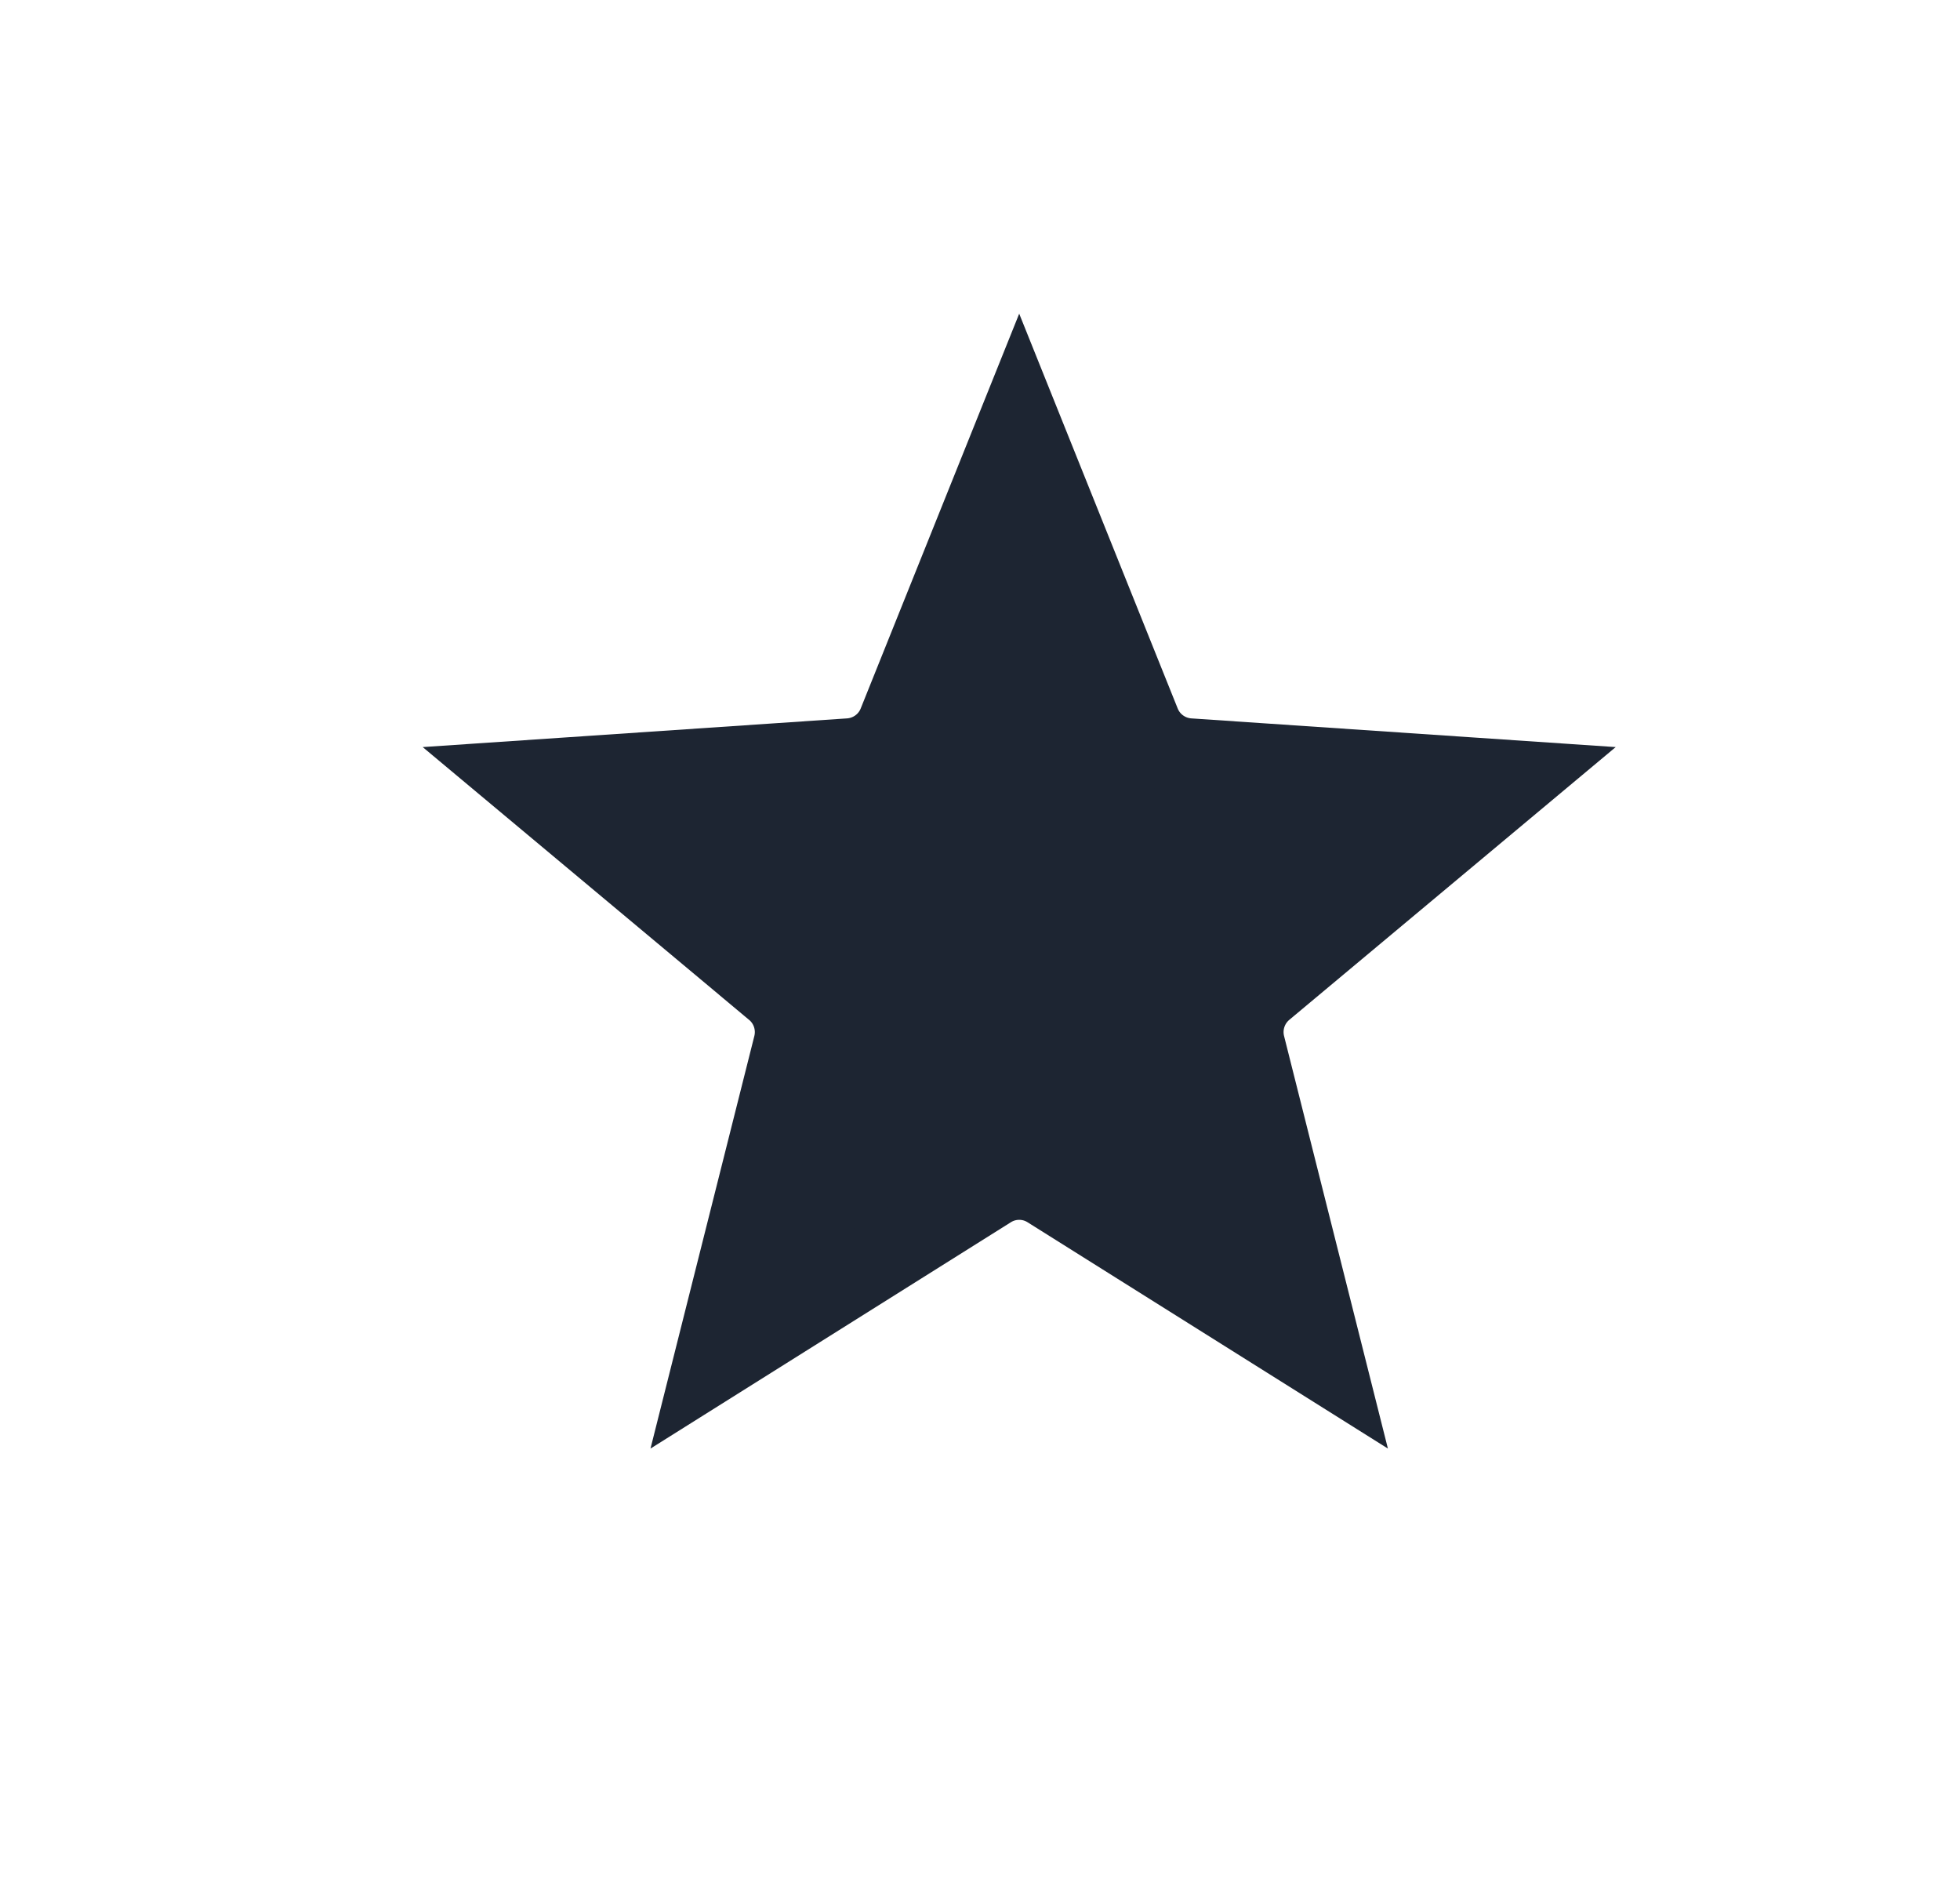
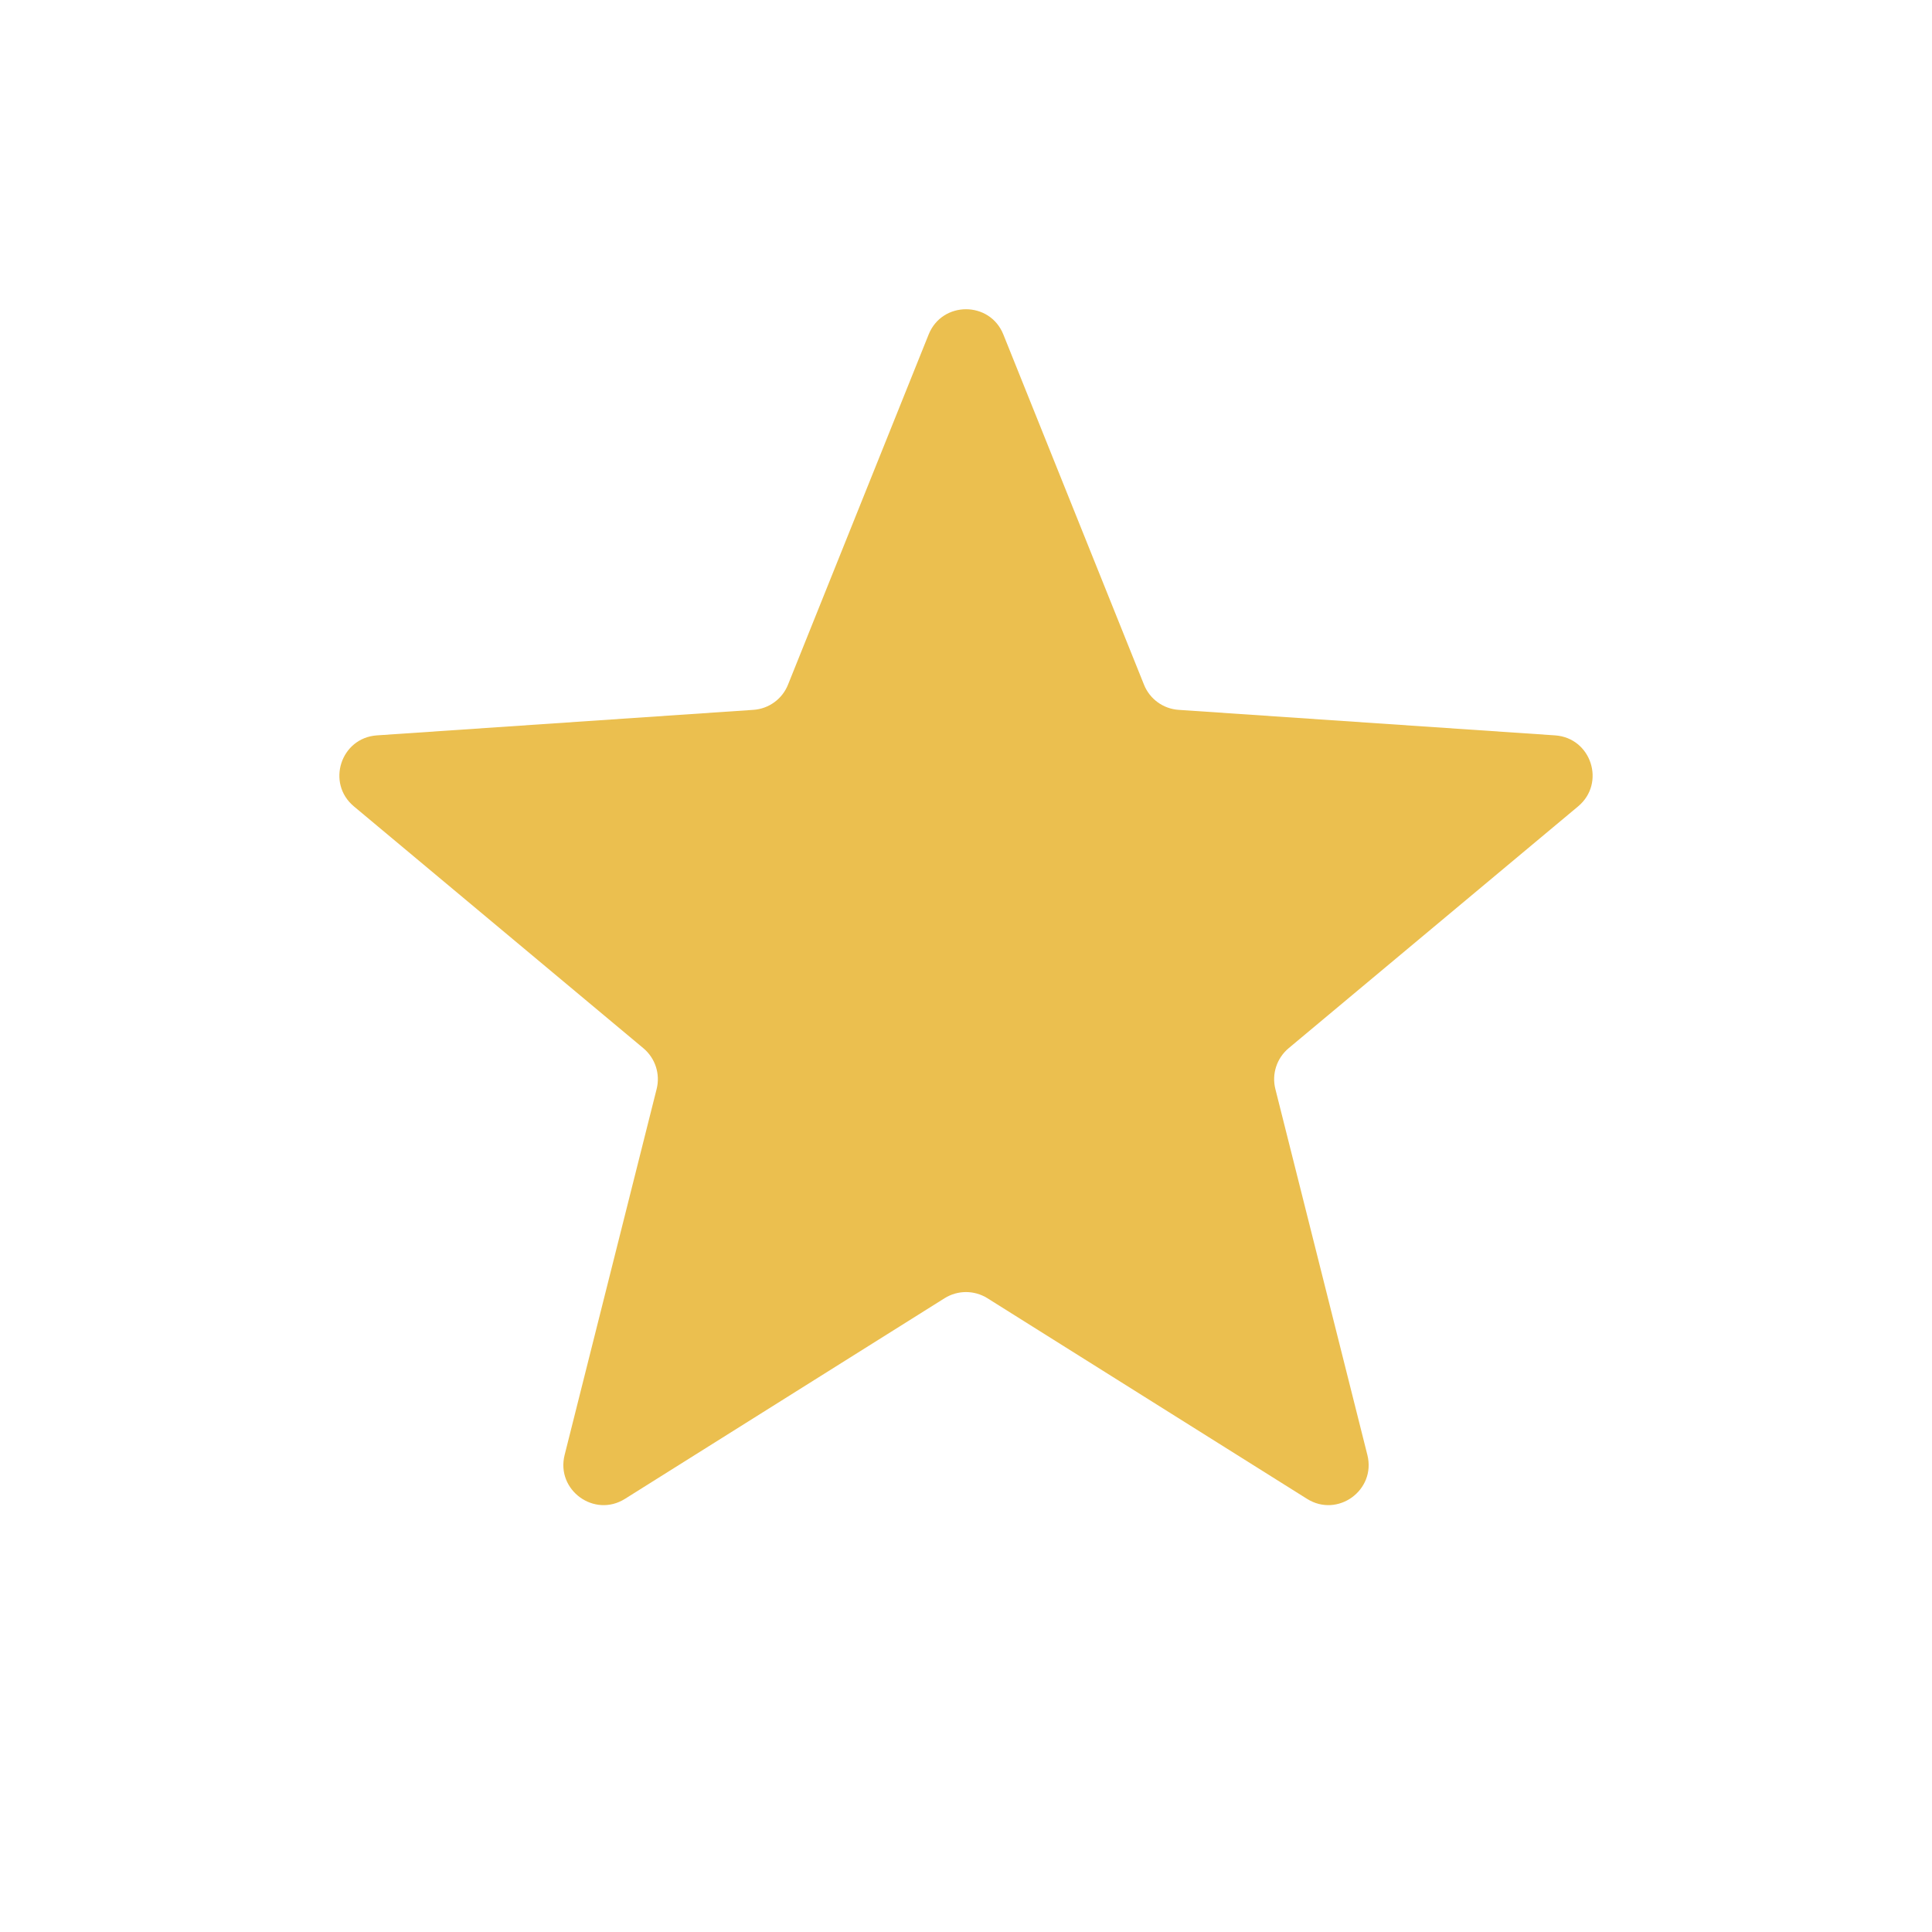
- <svg xmlns="http://www.w3.org/2000/svg" width="25" height="24" viewBox="0 0 25 24" fill="none">
-   <path d="M15.161 9.66L19.332 9.942L16.123 12.623C15.917 12.796 15.828 13.071 15.893 13.332L16.378 13.21L15.893 13.332L16.914 17.387L13.372 15.163C13.145 15.02 12.855 15.02 12.628 15.163L9.086 17.387L10.107 13.332C10.172 13.071 10.083 12.796 9.877 12.623L9.556 13.007L9.877 12.623L6.668 9.942L10.839 9.66C11.108 9.641 11.342 9.471 11.442 9.222L13 5.342L14.558 9.222C14.658 9.471 14.892 9.641 15.161 9.66Z" fill="#1D2532" stroke="#1D2532" />
+ <svg xmlns="http://www.w3.org/2000/svg" width="24" height="24" viewBox="0 0 24 24" fill="none">
+   <path d="M11.536 4.155C11.704 3.737 12.296 3.737 12.464 4.155L14.211 8.505C14.282 8.683 14.449 8.805 14.641 8.818L19.317 9.135C19.767 9.165 19.95 9.728 19.604 10.017L16.007 13.022C15.86 13.146 15.796 13.342 15.843 13.528L16.986 18.074C17.096 18.511 16.617 18.859 16.236 18.619L12.266 16.127C12.103 16.025 11.897 16.025 11.734 16.127L7.764 18.619C7.383 18.859 6.904 18.511 7.014 18.074L8.157 13.528C8.204 13.342 8.14 13.146 7.993 13.022L4.396 10.017C4.05 9.728 4.233 9.165 4.683 9.135L9.359 8.818C9.551 8.805 9.718 8.683 9.789 8.505L11.536 4.155Z" fill="#EBBF4F" />
</svg>
